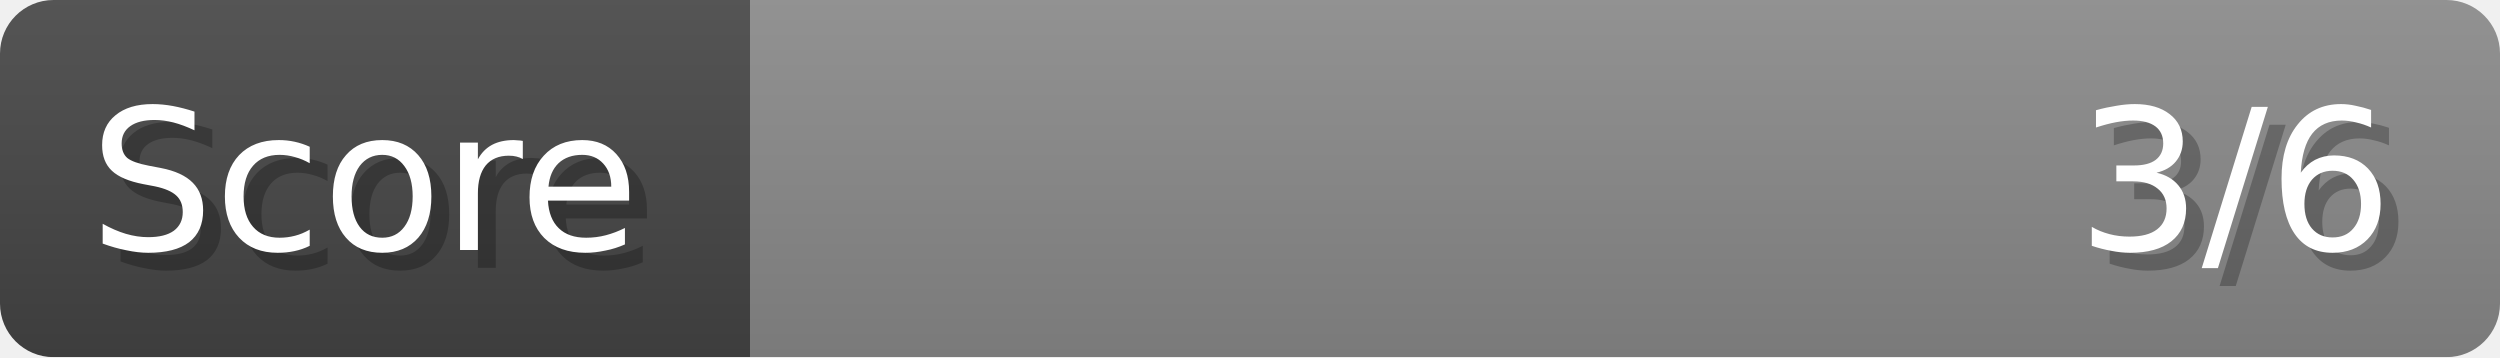
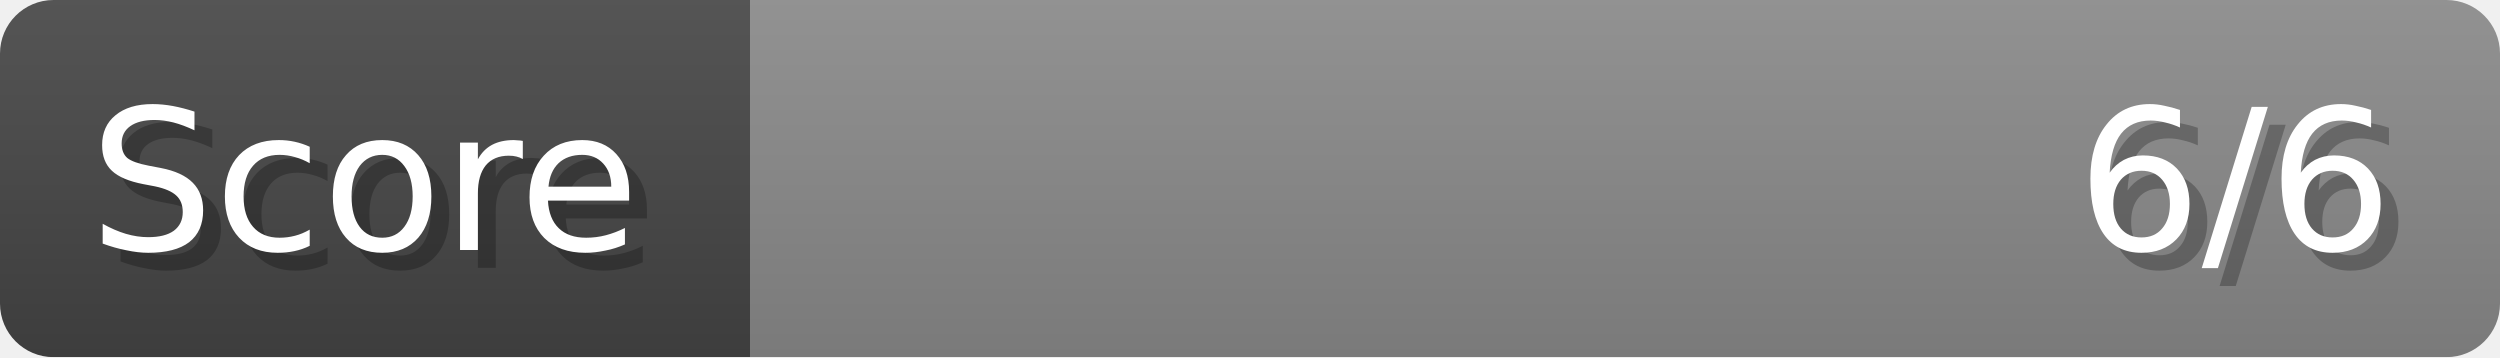
- <svg xmlns="http://www.w3.org/2000/svg" width="140px" height="20px" role="img" aria-label="Score: 3/6">
+ <svg xmlns="http://www.w3.org/2000/svg" width="140px" height="20px" role="img" aria-label="Score: 6/6">
  <linearGradient id="a" x2="0" y2="100%">
    <stop offset="0" stop-opacity=".1" stop-color="#EEE" />
    <stop offset="1" stop-opacity=".1" />
  </linearGradient>
  <mask id="m">
    <rect width="100%" height="100%" rx="3" fill="#FFF" />
  </mask>
  <g mask="url(#m)">
    <rect x="0" y="0" width="42" height="20" fill="#444" />
    <svg x="42" y="0" width="98" height="20">
      <rect width="100%" height="100%" fill="#888888" />
      <rect width="0%" height="100%" fill="#33CC11" transform="">
-         <animate attributeName="width" begin="0.5s" dur="600ms" from="0%" to="50%" repeatCount="1" fill="freeze" calcMode="spline" keyTimes="0; 1" keySplines="0.3, 0.61, 0.355, 1" />
+         <animate attributeName="width" begin="0.5s" dur="600ms" from="0%" to="100%" repeatCount="1" fill="freeze" calcMode="spline" keyTimes="0; 1" keySplines="0.3, 0.61, 0.355, 1" />
      </rect>
    </svg>
    <rect width="140" height="20" fill="url(#a)" />
  </g>
  <g aria-hidden="true" font-size="11" font-family="Verdana, DejaVu Sans, sans-serif" fill="#FFFFFF">
    <text x="6" y="15" fill="#000" opacity="0.25">Score</text>
    <text x="5" y="14">Score</text>
-     <text x="135" y="15" fill="#000" opacity="0.25" text-anchor="end">3/6</text>
-     <text x="134" y="14" text-anchor="end">3/6</text>
+     <text x="135" y="15" fill="#000" opacity="0.25" text-anchor="end">6/6</text>
+     <text x="134" y="14" text-anchor="end">6/6</text>
  </g>
</svg>
